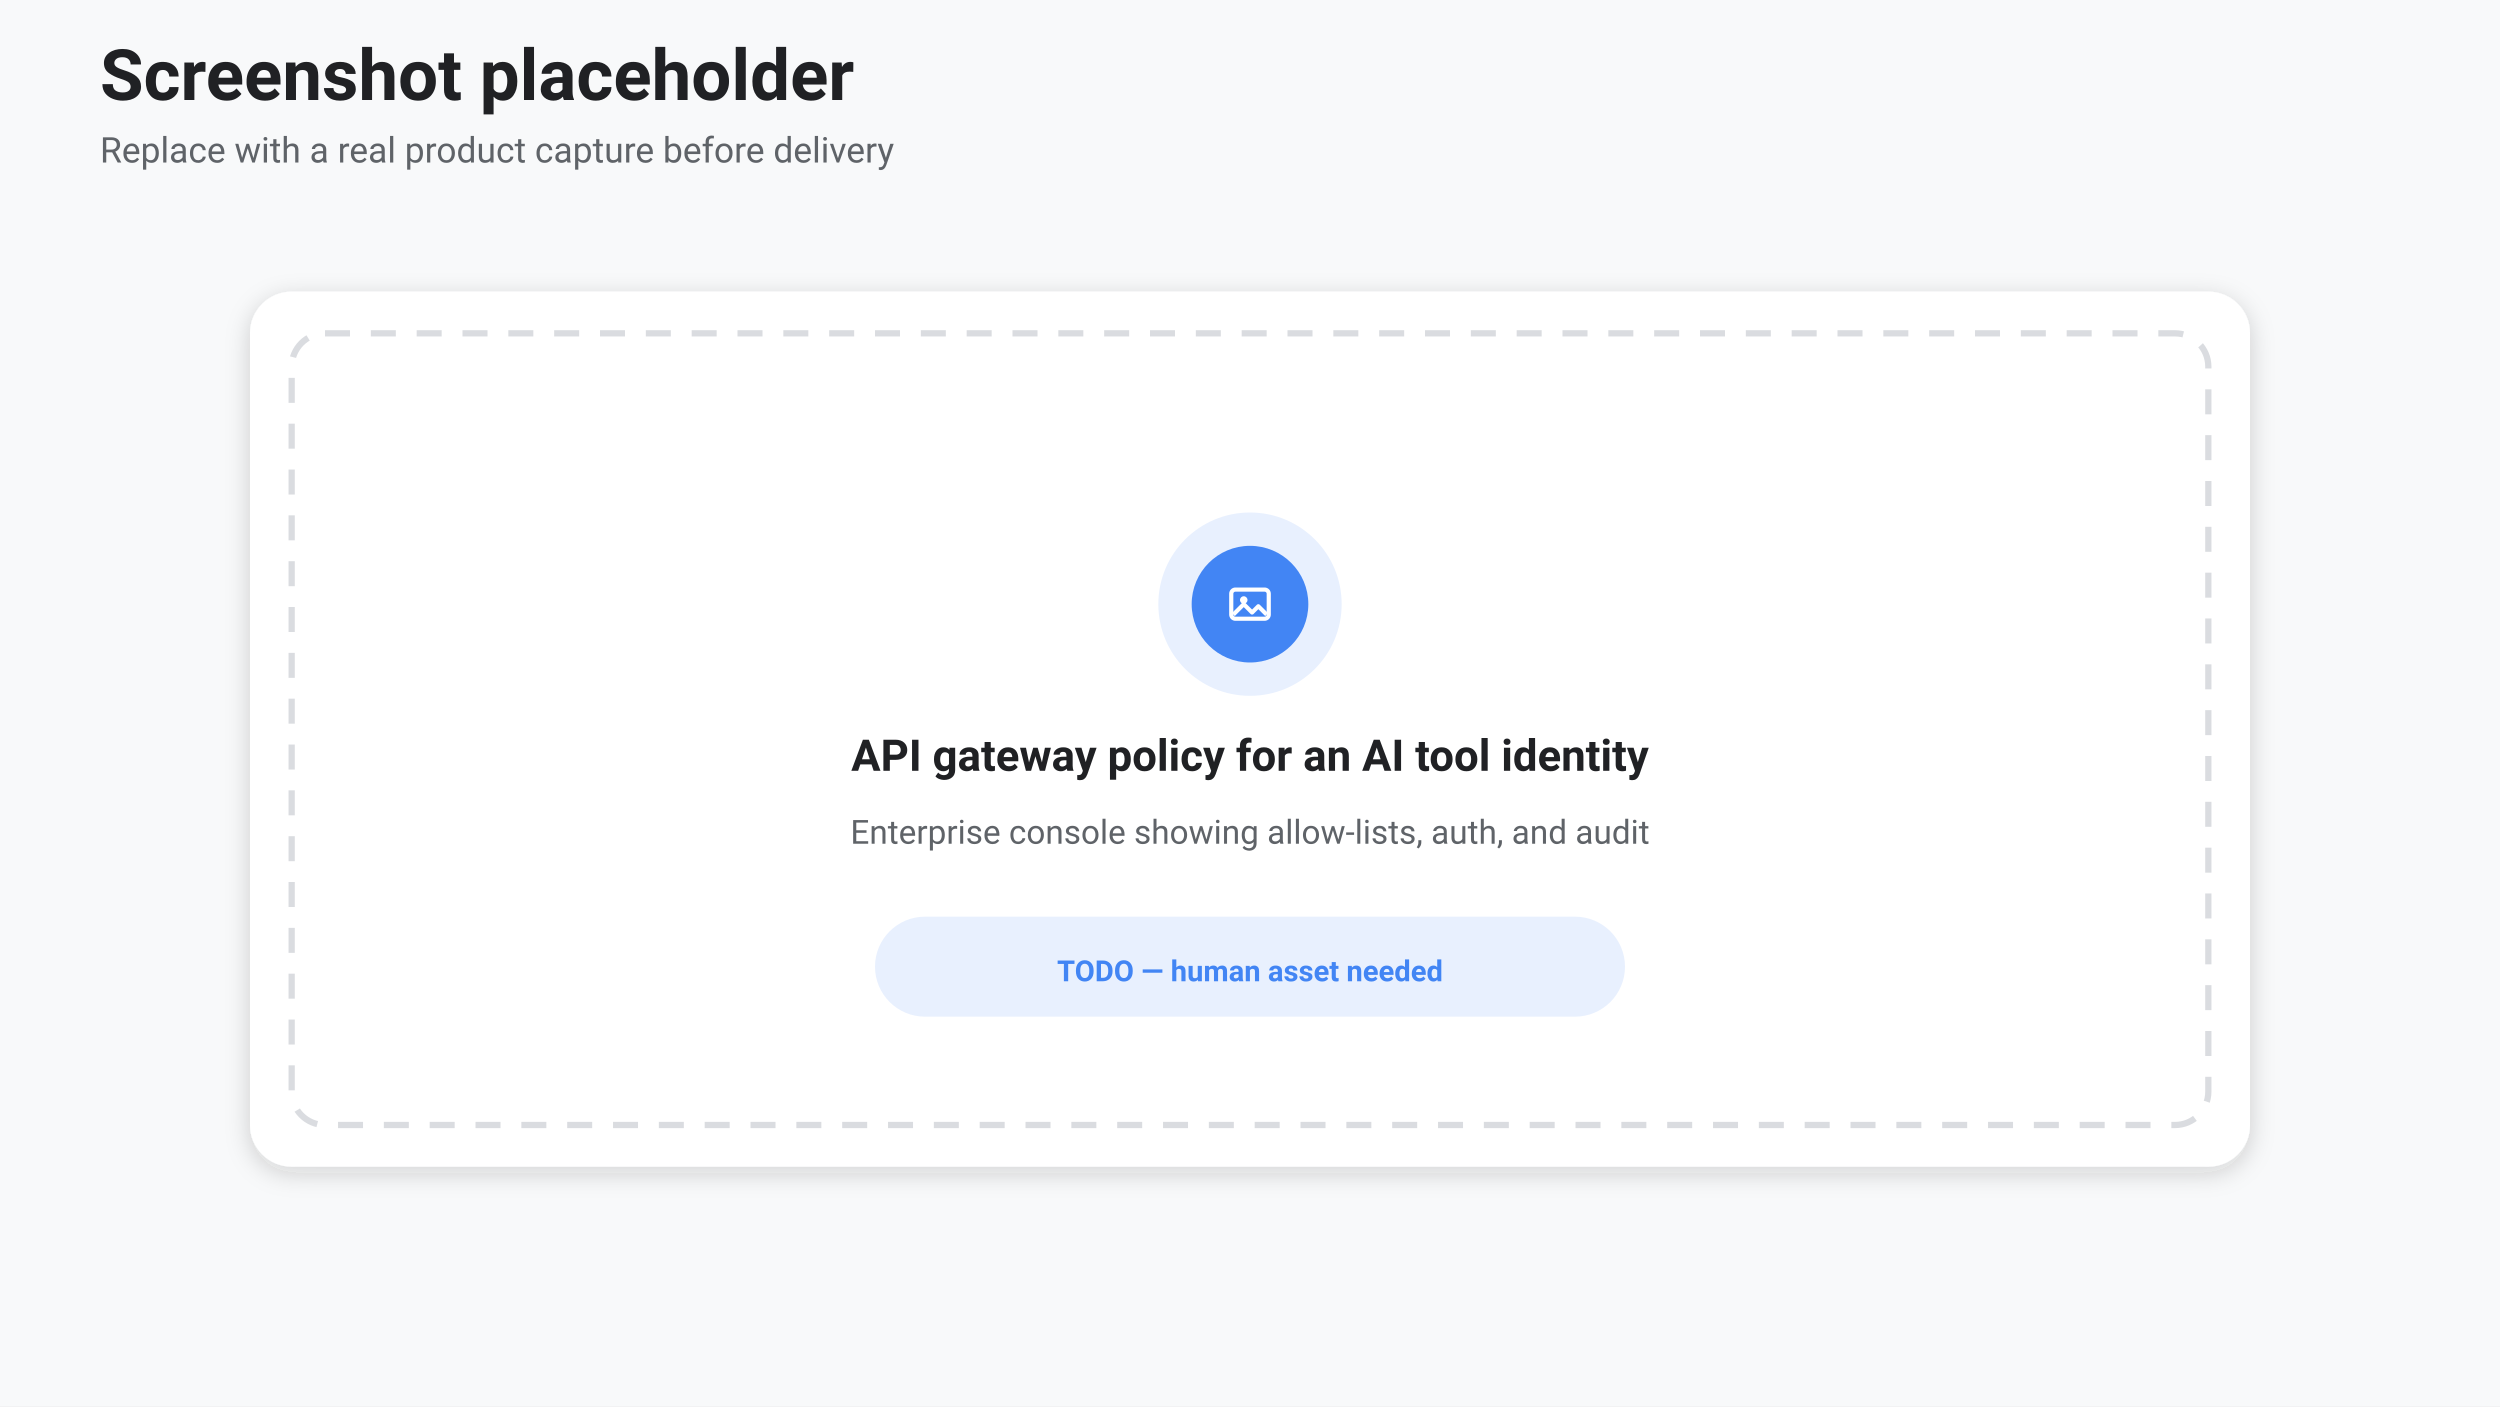
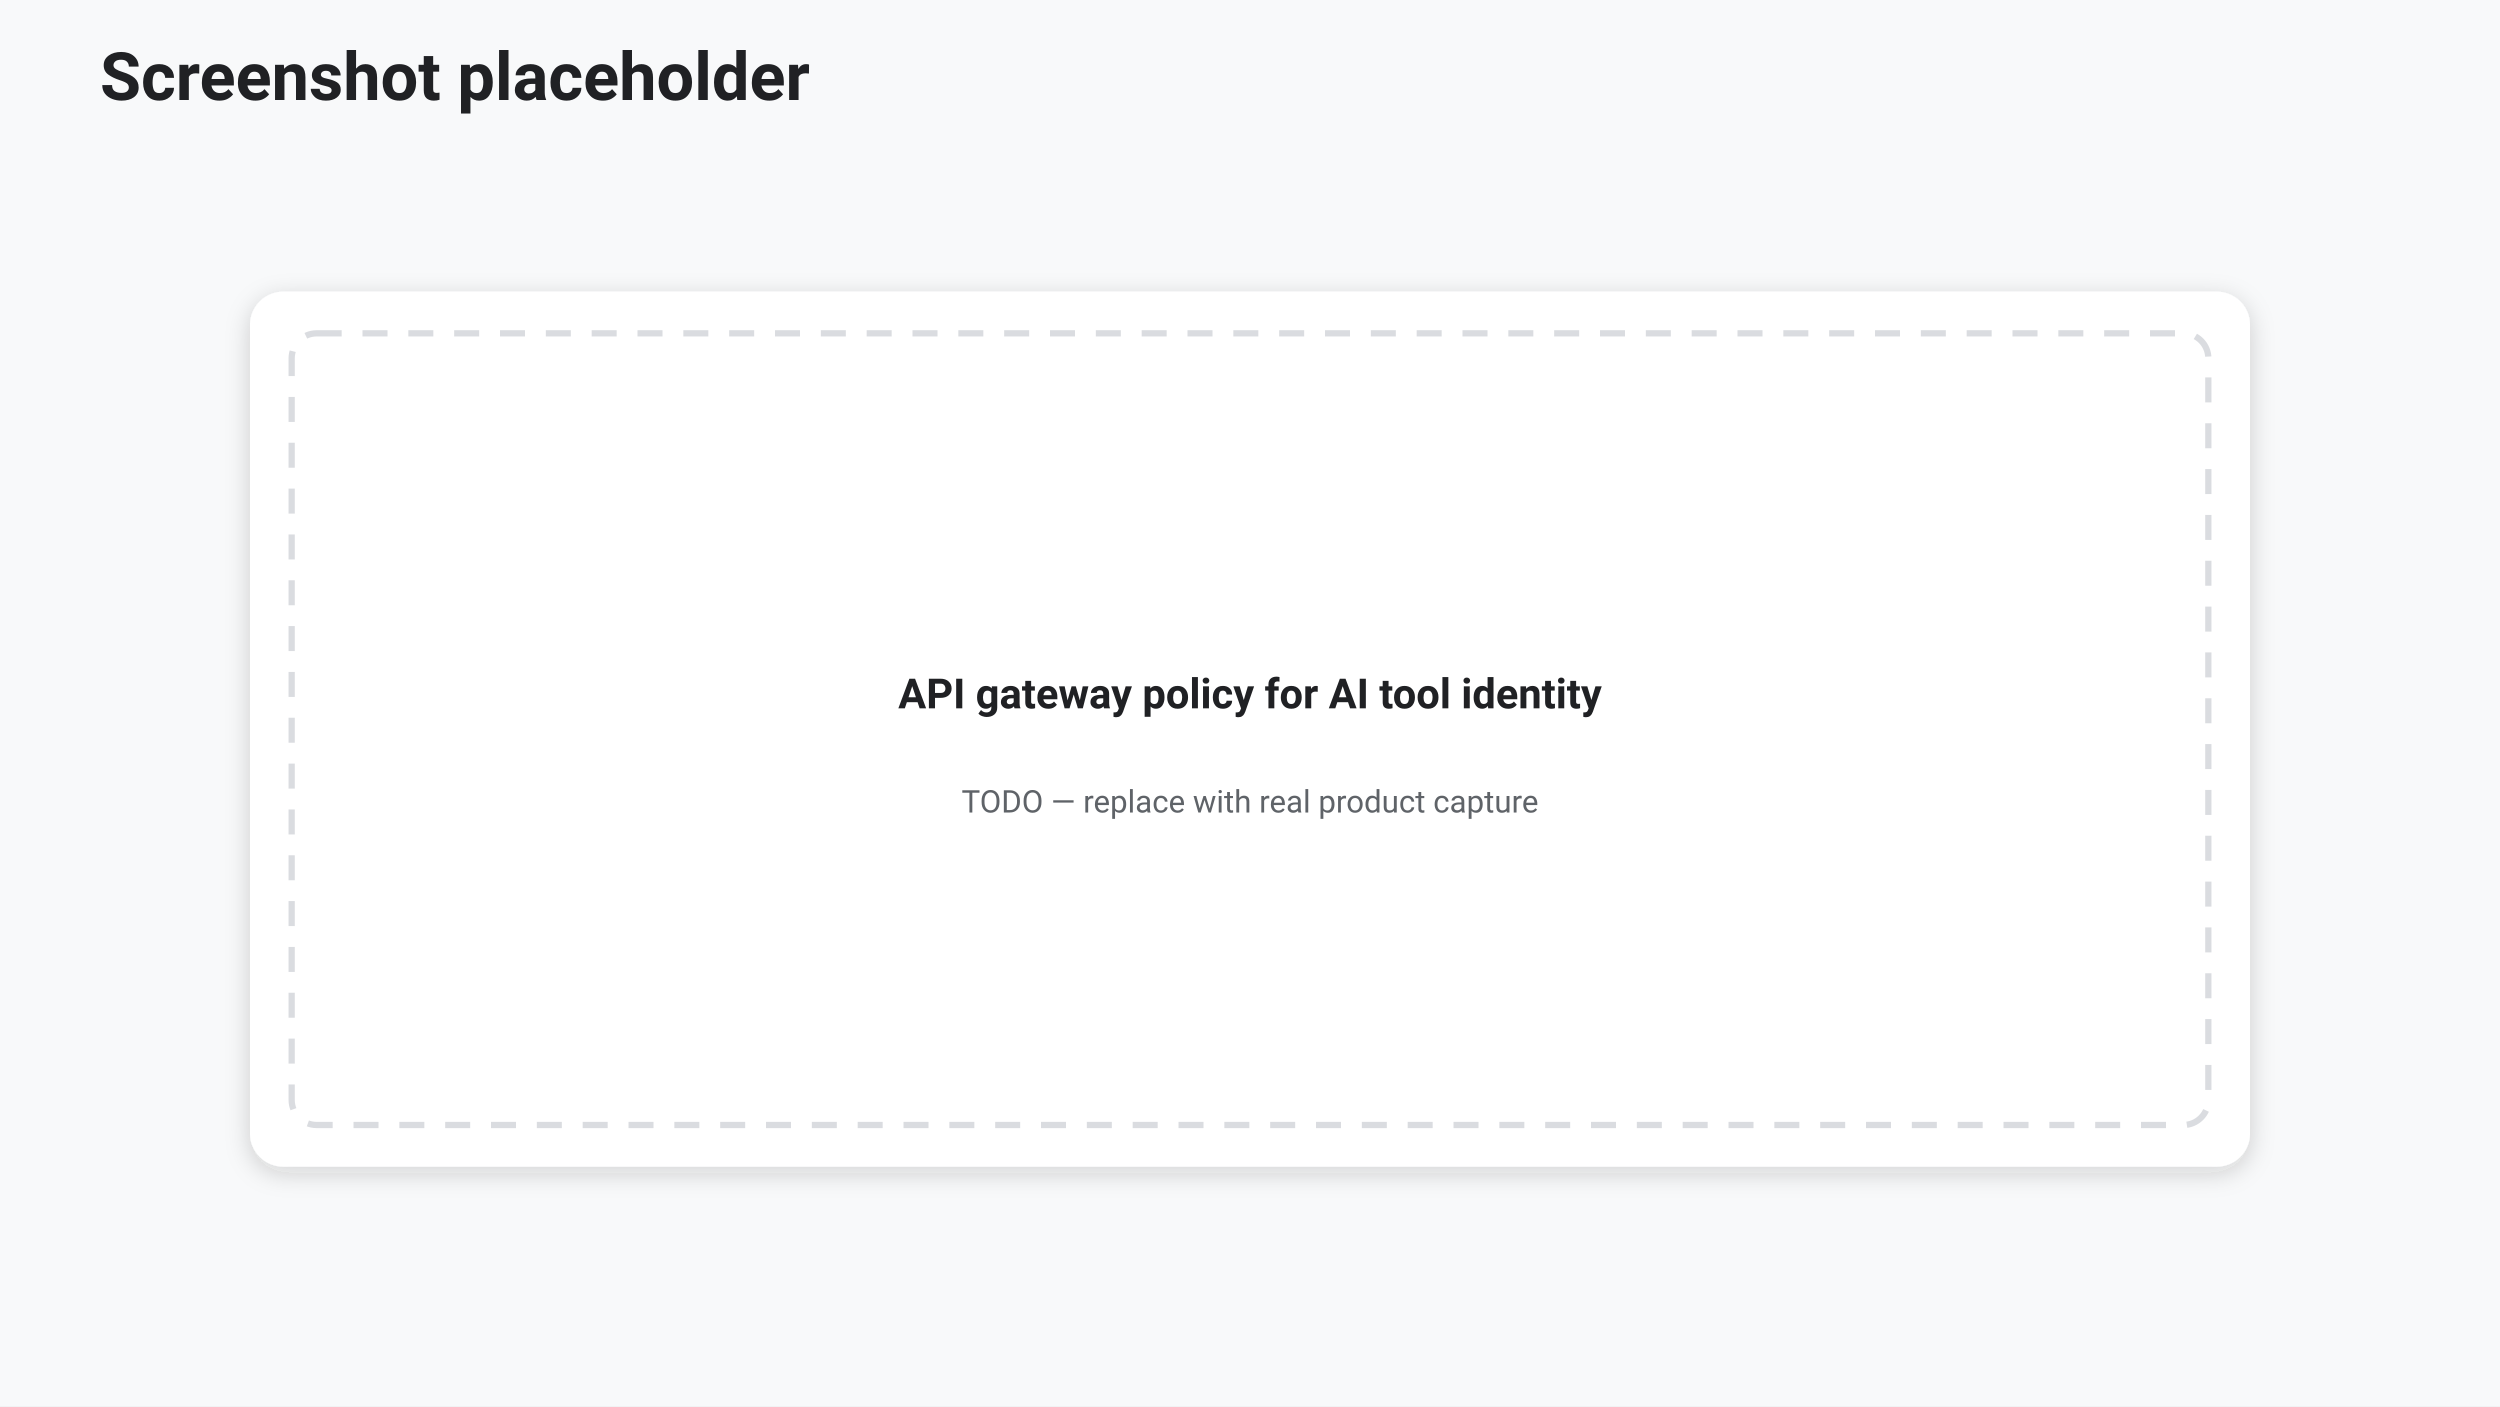
- <svg xmlns="http://www.w3.org/2000/svg" width="1200" height="675" viewBox="0 0 1200 675" role="img">
+ <svg xmlns="http://www.w3.org/2000/svg" width="1200" height="675" viewBox="0 0 1200 675">
  <defs>
-     <filter id="elev1" x="-40%" y="-40%" width="180%" height="180%">
-       <feDropShadow dx="0" dy="1" stdDeviation="2" flood-color="#202124" flood-opacity="0.16" />
-     </filter>
    <filter id="elev2" x="-40%" y="-40%" width="180%" height="180%">
      <feDropShadow dx="0" dy="3" stdDeviation="6" flood-color="#202124" flood-opacity="0.18" />
    </filter>
    <style type="text/css">
-       .title { font-family: Roboto, 'Google Sans', 'Helvetica Neue', Arial, sans-serif; font-size: 34px; font-weight: 700; fill: #202124; }
-       .sub { font-family: Roboto, Arial, sans-serif; font-size: 17px; font-weight: 400; fill: #5F6368; }
-       .h2 { font-family: Roboto, 'Google Sans', Arial, sans-serif; font-size: 21px; font-weight: 700; fill: #202124; }
-       .h3 { font-family: Roboto, Arial, sans-serif; font-size: 17px; font-weight: 700; fill: #202124; }
-       .body { font-family: Roboto, Arial, sans-serif; font-size: 16px; font-weight: 400; fill: #5F6368; }
-       .body-ink { font-family: Roboto, Arial, sans-serif; font-size: 16px; font-weight: 400; fill: #202124; }
-       .label { font-family: Roboto, Arial, sans-serif; font-size: 12px; font-weight: 700; fill: #5F6368; letter-spacing: 1.2px; }
-       .chip { font-family: Roboto, Arial, sans-serif; font-size: 14px; font-weight: 600; }
-       .num { font-family: Roboto, Arial, sans-serif; font-size: 16px; font-weight: 700; fill: #FFFFFF; }
+       .title { font-family: Roboto, Arial, sans-serif; font-size: 32px; font-weight: 700; fill: #202124; }
+       .sub { font-family: Roboto, Arial, sans-serif; font-size: 16px; fill: #5F6368; }
+       .h2 { font-family: Roboto, Arial, sans-serif; font-size: 20px; font-weight: 700; fill: #202124; }
+       .body { font-family: Roboto, Arial, sans-serif; font-size: 15px; fill: #5F6368; }
+       .body-ink { font-family: Roboto, Arial, sans-serif; font-size: 15px; fill: #202124; }
+       .num { font-family: Roboto, Arial, sans-serif; font-size: 16px; font-weight: 700; fill: #FFF; }
      .num-dark { font-family: Roboto, Arial, sans-serif; font-size: 16px; font-weight: 700; fill: #202124; }
-       .on-dark { fill: #FFFFFF; }
+       .on-dark { fill: #FFF; }
    </style>
  </defs>
  <rect width="1200" height="675" fill="#F8F9FA" />
  <text x="48" y="48" class="title">Screenshot placeholder</text>
-   <text x="48" y="78" class="sub">Replace with a real product capture before delivery</text>
-   <rect x="120" y="140" width="960" height="420" rx="20" fill="#FFFFFF" filter="url(#elev2)" />
-   <rect x="140" y="160" width="920" height="380" rx="16" fill="none" stroke="#DADCE0" stroke-width="3" stroke-dasharray="12 10" />
-   <circle cx="600" cy="290" r="44" fill="#E8F0FE" />
-   <circle cx="600" cy="290" r="28" fill="#4285F4" />
-   <g transform="translate(589,279)" fill="none" stroke="#fff" stroke-width="2">
-     <rect x="2" y="4" width="18" height="14" rx="2" />
-     <circle cx="8" cy="9" r="1.8" fill="#fff" stroke="none" />
-     <path d="M3 16l5-5 4 4 3-3 4 4" stroke-linejoin="round" />
-   </g>
-   <text x="600" y="370" text-anchor="middle" class="h2">API gateway policy for an AI tool identity</text>
-   <text x="600" y="405" text-anchor="middle" class="body">Enterprise console showing allow-lists, auth, and audit</text>
-   <rect x="420" y="440" width="360" height="48" rx="24" fill="#E8F0FE" />
-   <text x="600" y="471" text-anchor="middle" class="chip" fill="#4285F4">TODO — human asset needed</text>
+   <rect x="120" y="140" width="960" height="420" rx="16" fill="#FFFFFF" filter="url(#elev2)" />
+   <rect x="140" y="160" width="920" height="380" rx="12" fill="none" stroke="#DADCE0" stroke-width="3" stroke-dasharray="12 10" />
+   <text x="600" y="340" text-anchor="middle" class="h2">API gateway policy for AI tool identity</text>
+   <text x="600" y="390" text-anchor="middle" class="body">TODO — replace with real product capture</text>
</svg>
